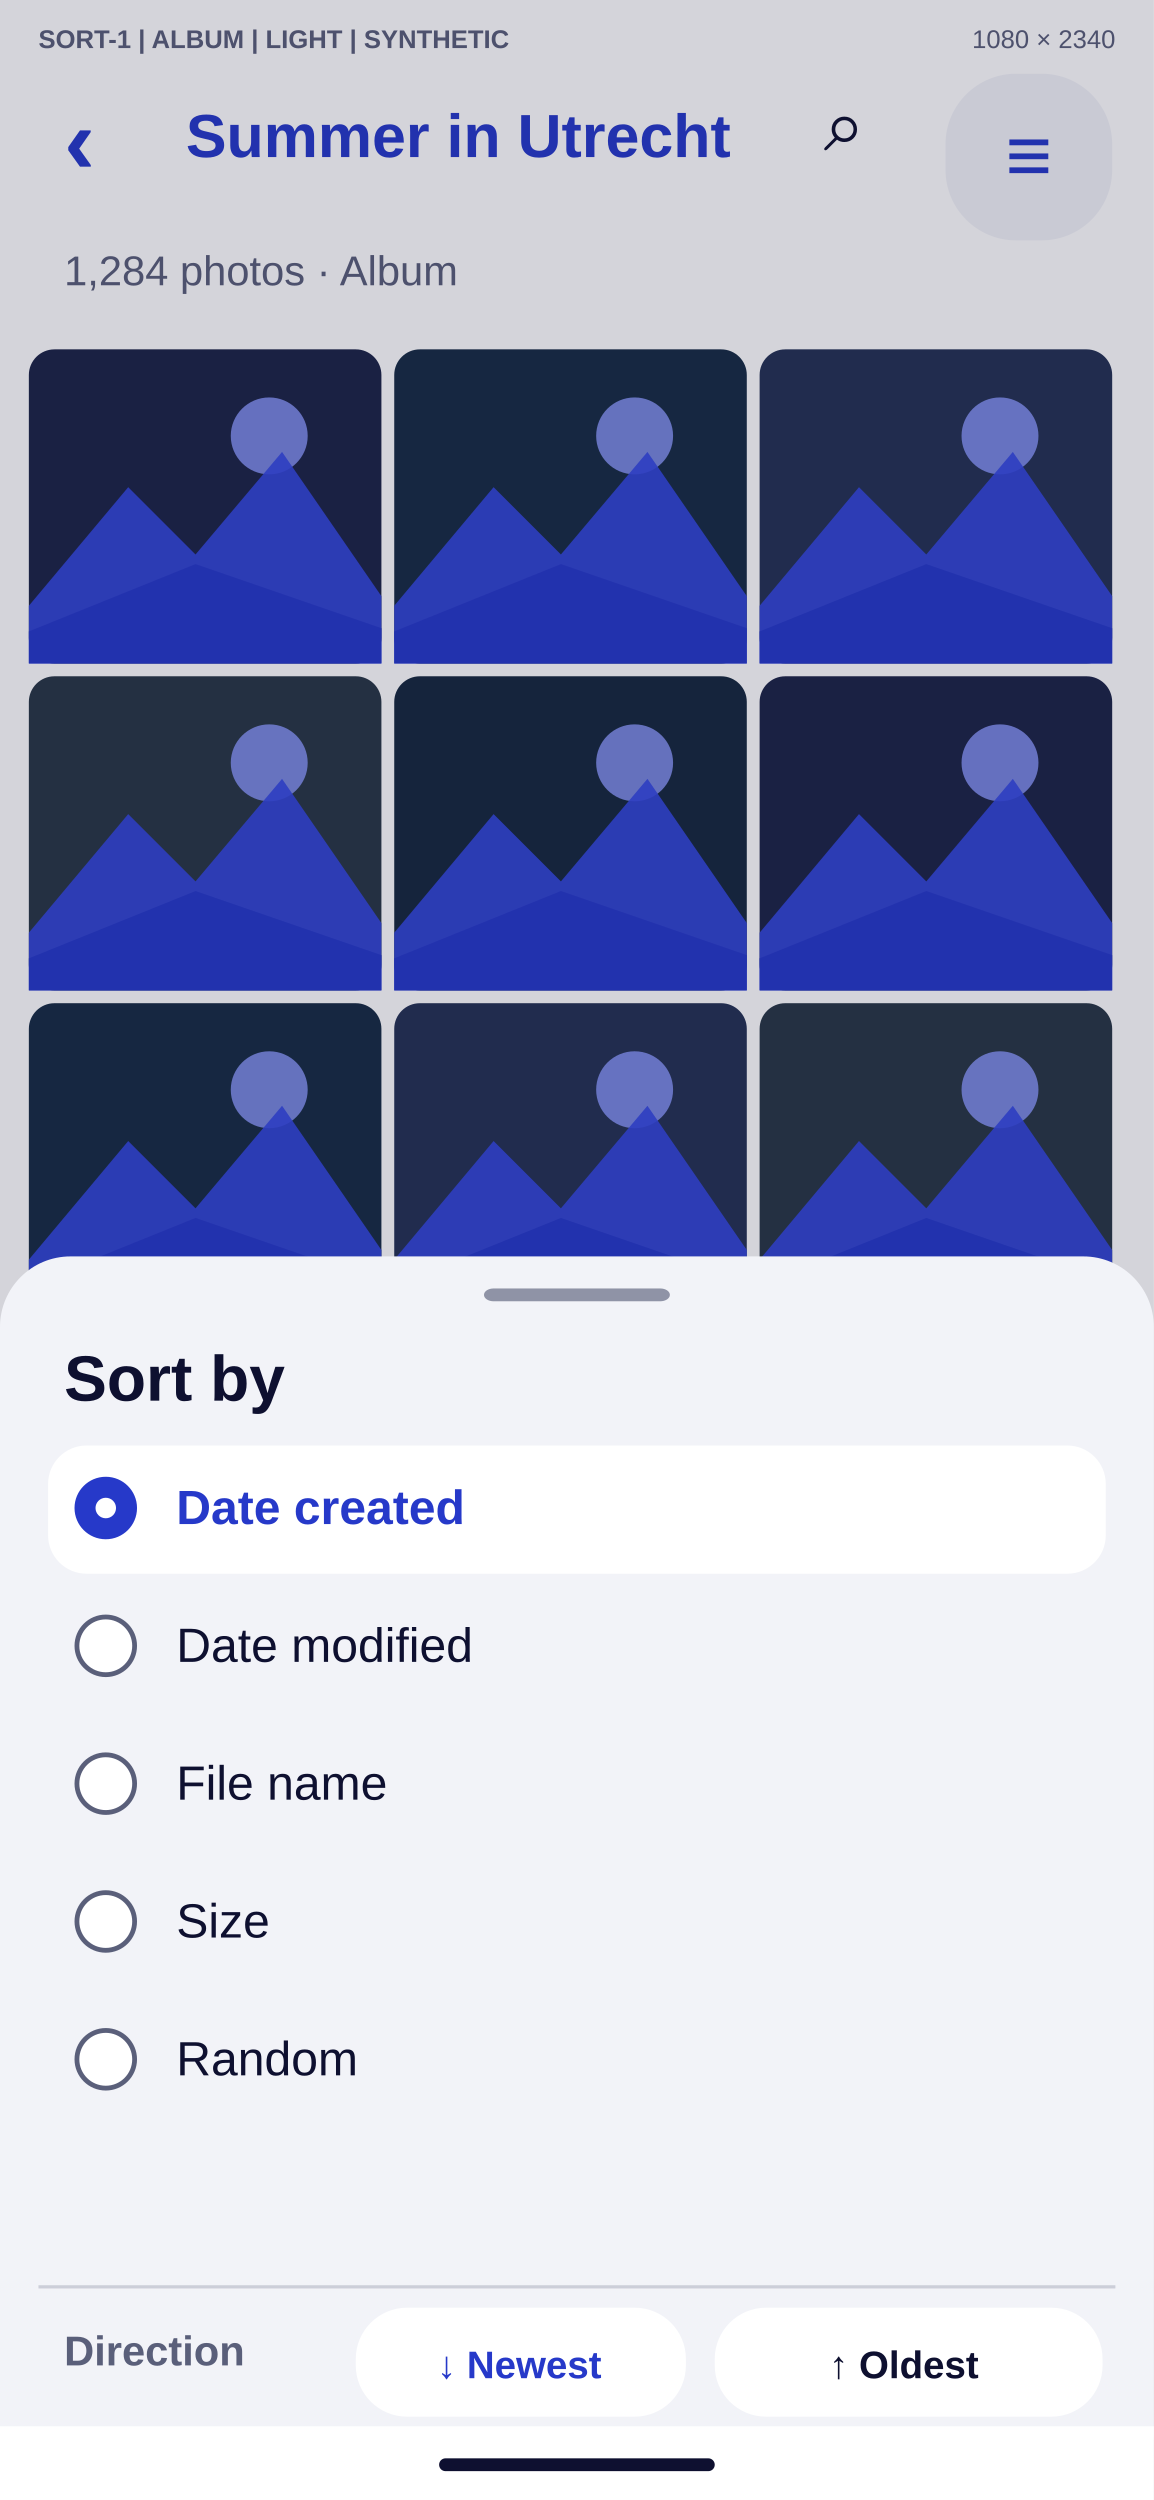
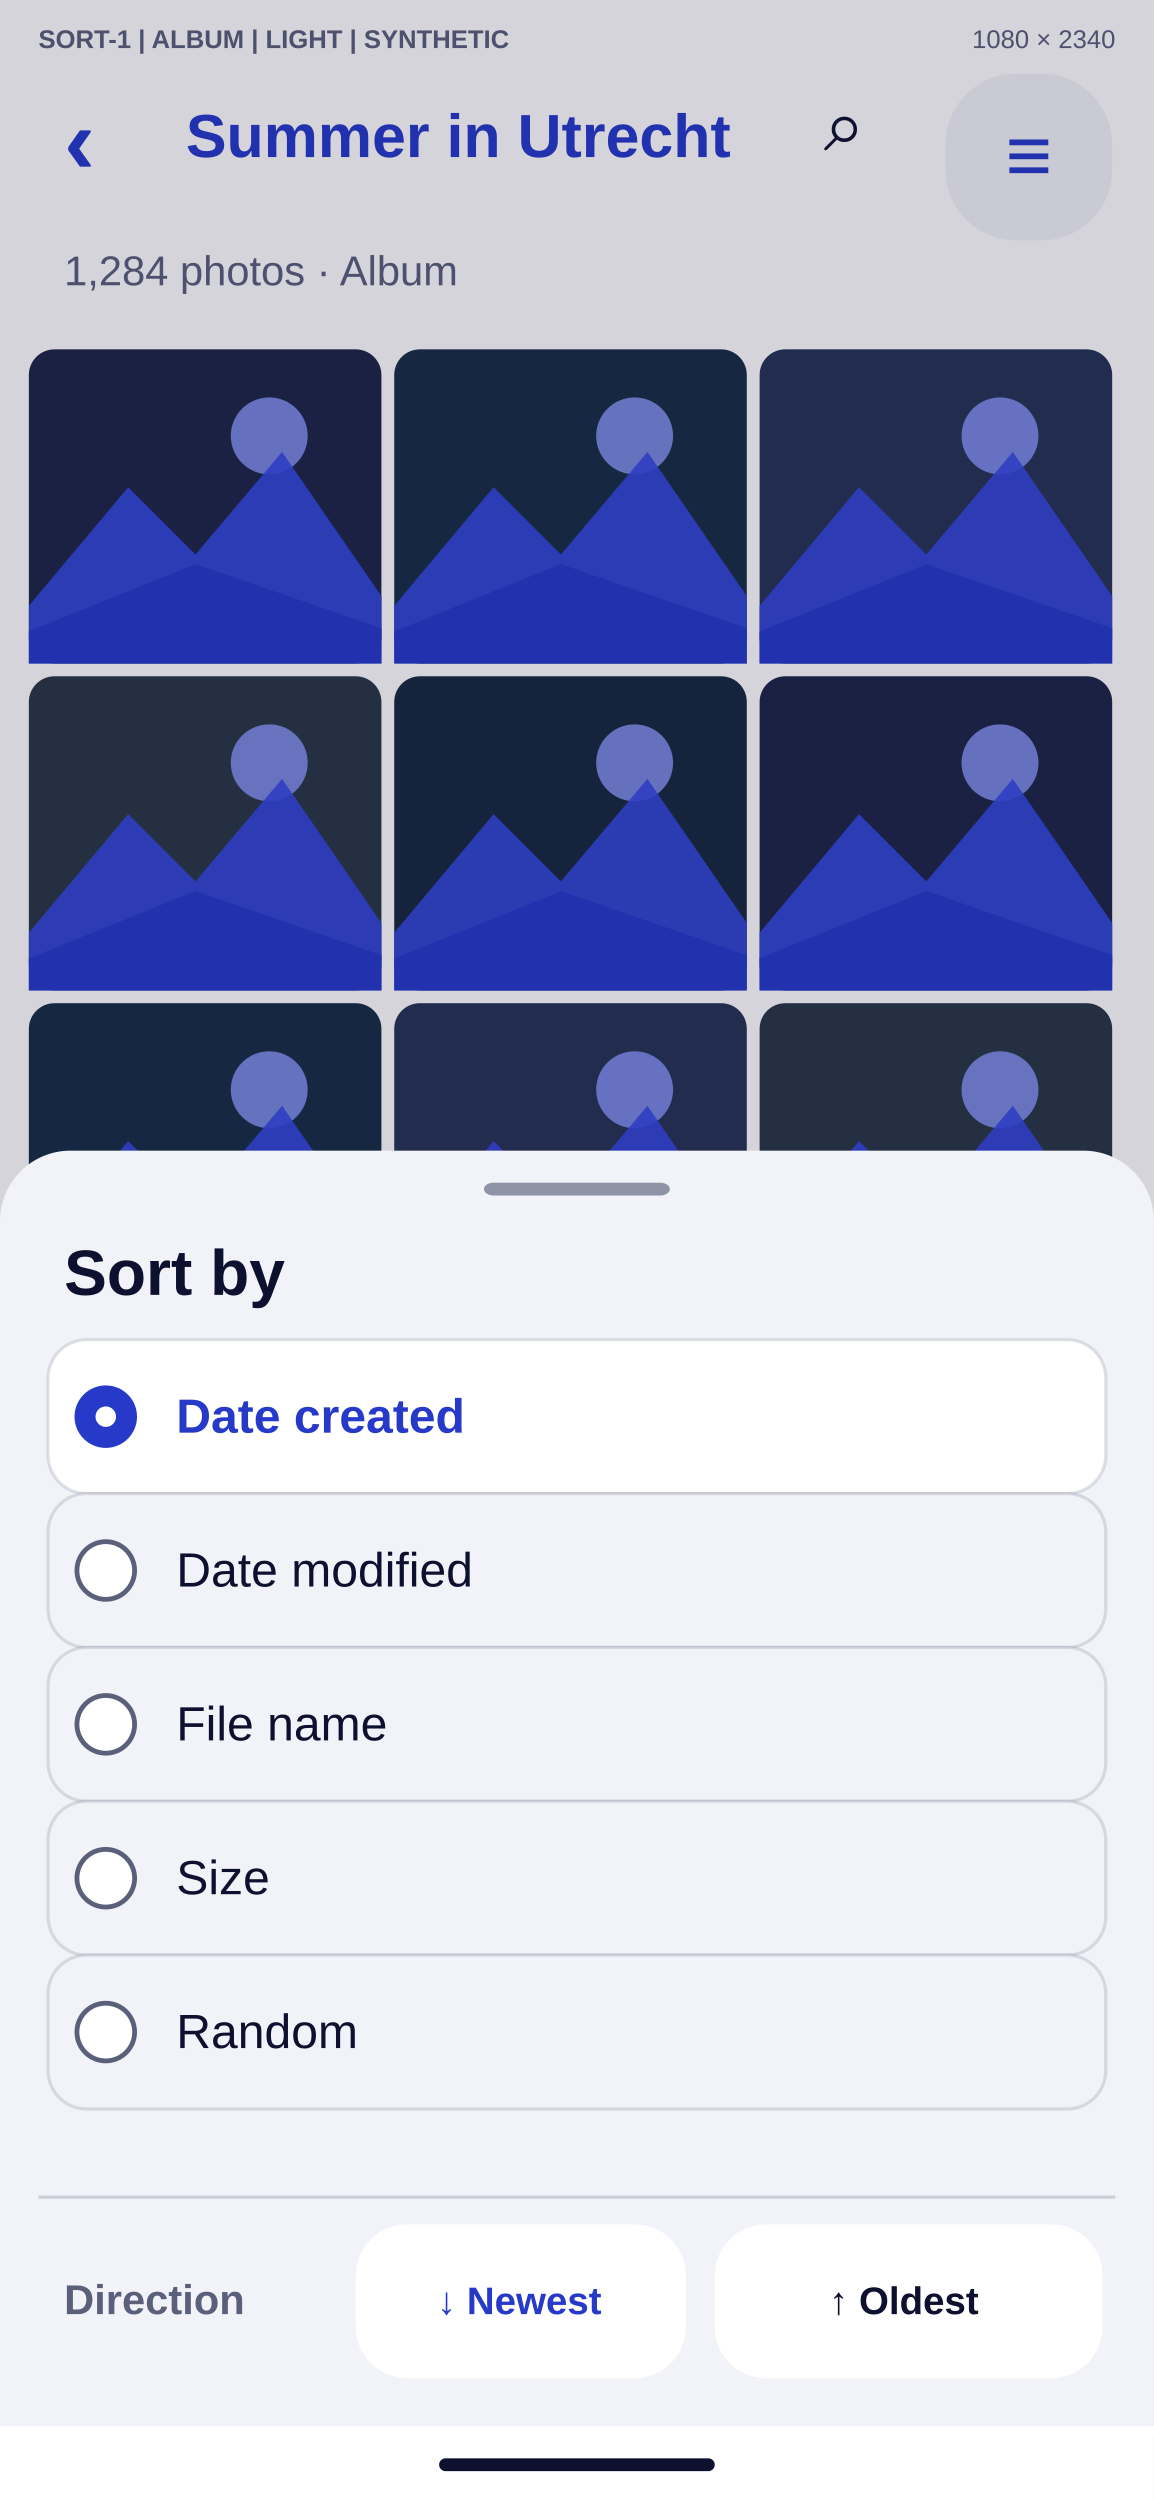
<svg xmlns="http://www.w3.org/2000/svg" width="1080" height="2340" viewBox="0 0 360 780" role="img" aria-label="Proposed synthetic S24+ Album detail sort sheet light theme">
  <rect x="0" y="0" width="360" height="780" rx="0" fill="#FFFFFF" />
  <text x="12" y="15" font-size="8" font-family="Funnel Sans, Arial, sans-serif" fill="#5A5F7A" font-weight="600">SORT-1 | ALBUM | LIGHT | SYNTHETIC</text>
  <text x="348" y="15" font-size="8" font-family="Funnel Sans, Arial, sans-serif" fill="#5A5F7A" font-weight="500" text-anchor="end">1080 × 2340</text>
  <text x="20" y="54" font-size="29" font-family="Funnel Sans, Arial, sans-serif" fill="#2639C9" font-weight="600">‹</text>
  <text x="58" y="49" font-size="19" font-family="Funnel Sans, Arial, sans-serif" fill="#2639C9" font-weight="700">Summer in Utrecht</text>
  <text x="257" y="47" font-size="23" font-family="Funnel Sans, Arial, sans-serif" fill="#0E1030" font-weight="500">⌕</text>
  <rect x="295" y="23" width="52" height="52" rx="22" fill="#F2F3F8" />
  <text x="321" y="57" font-size="25" font-family="Funnel Sans, Arial, sans-serif" fill="#2639C9" font-weight="700" text-anchor="middle">≡</text>
  <text x="20" y="89" font-size="13" font-family="Funnel Sans, Arial, sans-serif" fill="#5A5F7A" font-weight="500">1,284 photos · Album</text>
  <rect x="9" y="109" width="110" height="98" rx="8" fill="#1C2447" />
  <circle cx="84" cy="136" r="12" fill="#8C9BFF" opacity="0.82" />
  <path d="M9 189 L40 152 L61 173 L88 141 L119 186 V207 H9Z" fill="#3448E0" opacity=".9" />
  <path d="M9 197 L61 176 L119 196 V207 H9Z" fill="#2639C9" />
  <rect x="123" y="109" width="110" height="98" rx="8" fill="#172C44" />
  <circle cx="198" cy="136" r="12" fill="#8C9BFF" opacity="0.82" />
  <path d="M123 189 L154 152 L175 173 L202 141 L233 186 V207 H123Z" fill="#3448E0" opacity=".9" />
  <path d="M123 197 L175 176 L233 196 V207 H123Z" fill="#2639C9" />
  <rect x="237" y="109" width="110" height="98" rx="8" fill="#243254" />
  <circle cx="312" cy="136" r="12" fill="#8C9BFF" opacity="0.82" />
  <path d="M237 189 L268 152 L289 173 L316 141 L347 186 V207 H237Z" fill="#3448E0" opacity=".9" />
  <path d="M237 197 L289 176 L347 196 V207 H237Z" fill="#2639C9" />
  <rect x="9" y="211" width="110" height="98" rx="8" fill="#283746" />
  <circle cx="84" cy="238" r="12" fill="#8C9BFF" opacity="0.82" />
  <path d="M9 291 L40 254 L61 275 L88 243 L119 288 V309 H9Z" fill="#3448E0" opacity=".9" />
  <path d="M9 299 L61 278 L119 298 V309 H9Z" fill="#2639C9" />
  <rect x="123" y="211" width="110" height="98" rx="8" fill="#16283E" />
  <circle cx="198" cy="238" r="12" fill="#8C9BFF" opacity="0.82" />
  <path d="M123 291 L154 254 L175 275 L202 243 L233 288 V309 H123Z" fill="#3448E0" opacity=".9" />
  <path d="M123 299 L175 278 L233 298 V309 H123Z" fill="#2639C9" />
  <rect x="237" y="211" width="110" height="98" rx="8" fill="#1C2447" />
  <circle cx="312" cy="238" r="12" fill="#8C9BFF" opacity="0.82" />
  <path d="M237 291 L268 254 L289 275 L316 243 L347 288 V309 H237Z" fill="#3448E0" opacity=".9" />
  <path d="M237 299 L289 278 L347 298 V309 H237Z" fill="#2639C9" />
  <rect x="9" y="313" width="110" height="98" rx="8" fill="#172C44" />
  <circle cx="84" cy="340" r="12" fill="#8C9BFF" opacity="0.82" />
  <path d="M9 393 L40 356 L61 377 L88 345 L119 390 V411 H9Z" fill="#3448E0" opacity=".9" />
  <path d="M9 401 L61 380 L119 400 V411 H9Z" fill="#2639C9" />
  <rect x="123" y="313" width="110" height="98" rx="8" fill="#243254" />
  <circle cx="198" cy="340" r="12" fill="#8C9BFF" opacity="0.82" />
  <path d="M123 393 L154 356 L175 377 L202 345 L233 390 V411 H123Z" fill="#3448E0" opacity=".9" />
  <path d="M123 401 L175 380 L233 400 V411 H123Z" fill="#2639C9" />
  <rect x="237" y="313" width="110" height="98" rx="8" fill="#283746" />
  <circle cx="312" cy="340" r="12" fill="#8C9BFF" opacity="0.82" />
  <path d="M237 393 L268 356 L289 377 L316 345 L347 390 V411 H237Z" fill="#3448E0" opacity=".9" />
  <path d="M237 401 L289 380 L347 400 V411 H237Z" fill="#2639C9" />
  <rect x="9" y="415" width="110" height="98" rx="8" fill="#16283E" />
  <circle cx="84" cy="442" r="12" fill="#8C9BFF" opacity="0.82" />
  <path d="M9 495 L40 458 L61 479 L88 447 L119 492 V513 H9Z" fill="#3448E0" opacity=".9" />
  <path d="M9 503 L61 482 L119 502 V513 H9Z" fill="#2639C9" />
  <rect x="123" y="415" width="110" height="98" rx="8" fill="#1C2447" />
  <circle cx="198" cy="442" r="12" fill="#8C9BFF" opacity="0.82" />
  <path d="M123 495 L154 458 L175 479 L202 447 L233 492 V513 H123Z" fill="#3448E0" opacity=".9" />
  <path d="M123 503 L175 482 L233 502 V513 H123Z" fill="#2639C9" />
  <rect x="237" y="415" width="110" height="98" rx="8" fill="#172C44" />
  <circle cx="312" cy="442" r="12" fill="#8C9BFF" opacity="0.82" />
  <path d="M237 495 L268 458 L289 479 L316 447 L347 492 V513 H237Z" fill="#3448E0" opacity=".9" />
  <path d="M237 503 L289 482 L347 502 V513 H237Z" fill="#2639C9" />
  <rect x="0" y="0" width="360" height="780" rx="0" fill="#0E1030" opacity=".18" />
-   <rect x="0" y="392" width="360" height="388" rx="22" fill="#F2F3F8" />
-   <rect x="151" y="402" width="58" height="4" rx="3" fill="#5A5F7A" opacity=".65" />
-   <text x="20" y="437" font-size="20" font-family="Funnel Sans, Arial, sans-serif" fill="#0E1030" font-weight="700">Sort by</text>
+   <rect x="0" y="359" width="360" height="421" rx="22" fill="#F2F3F8" />
+   <rect x="151" y="369" width="58" height="4" rx="3" fill="#5A5F7A" opacity=".65" />
+   <text x="20" y="404" font-size="20" font-family="Funnel Sans, Arial, sans-serif" fill="#0E1030" font-weight="700">Sort by</text>
  <clipPath id="rows">
-     <rect x="12" y="449" width="336" height="206" />
+     <rect x="12" y="416" width="336" height="249" />
  </clipPath>
  <g clip-path="url(#rows)">
-     <rect x="15" y="451" width="330" height="40" rx="12" fill="#FFFFFF" />
-     <circle cx="33" cy="470.5" r="9" fill="#2639C9" stroke="#2639C9" stroke-width="1.5" />
-     <circle cx="33" cy="470.5" r="3.2" fill="#FFFFFF" />
-     <text x="55" y="475.5" font-size="15" font-family="Funnel Sans, Arial, sans-serif" fill="#2639C9" font-weight="700">Date created</text>
-     <circle cx="33" cy="513.5" r="9" fill="#FFFFFF" stroke="#5A5F7A" stroke-width="1.5" />
-     <text x="55" y="518.5" font-size="15" font-family="Funnel Sans, Arial, sans-serif" fill="#0E1030" font-weight="450">Date modified</text>
-     <circle cx="33" cy="556.5" r="9" fill="#FFFFFF" stroke="#5A5F7A" stroke-width="1.5" />
-     <text x="55" y="561.5" font-size="15" font-family="Funnel Sans, Arial, sans-serif" fill="#0E1030" font-weight="450">File name</text>
-     <circle cx="33" cy="599.5" r="9" fill="#FFFFFF" stroke="#5A5F7A" stroke-width="1.5" />
-     <text x="55" y="604.5" font-size="15" font-family="Funnel Sans, Arial, sans-serif" fill="#0E1030" font-weight="450">Size</text>
-     <circle cx="33" cy="642.5" r="9" fill="#FFFFFF" stroke="#5A5F7A" stroke-width="1.5" />
-     <text x="55" y="647.5" font-size="15" font-family="Funnel Sans, Arial, sans-serif" fill="#0E1030" font-weight="450">Random</text>
+     <g role="radio" aria-label="Date created" aria-checked="true">
+       <rect x="15" y="418" width="330" height="48" rx="12" fill="#FFFFFF" stroke="#5A5F7A" stroke-opacity=".18" stroke-width="1" />
+       <circle cx="33" cy="442" r="9" fill="#2639C9" stroke="#2639C9" stroke-width="1.5" />
+       <circle cx="33" cy="442" r="3.2" fill="#FFFFFF" />
+       <text x="55" y="447" font-size="15" font-family="Funnel Sans, Arial, sans-serif" fill="#2639C9" font-weight="700">Date created</text>
+     </g>
+     <g role="radio" aria-label="Date modified" aria-checked="false">
+       <rect x="15" y="466" width="330" height="48" rx="12" fill="#F2F3F8" stroke="#5A5F7A" stroke-opacity=".18" stroke-width="1" />
+       <circle cx="33" cy="490" r="9" fill="#FFFFFF" stroke="#5A5F7A" stroke-width="1.5" />
+       <text x="55" y="495" font-size="15" font-family="Funnel Sans, Arial, sans-serif" fill="#0E1030" font-weight="450">Date modified</text>
+     </g>
+     <g role="radio" aria-label="File name" aria-checked="false">
+       <rect x="15" y="514" width="330" height="48" rx="12" fill="#F2F3F8" stroke="#5A5F7A" stroke-opacity=".18" stroke-width="1" />
+       <circle cx="33" cy="538" r="9" fill="#FFFFFF" stroke="#5A5F7A" stroke-width="1.5" />
+       <text x="55" y="543" font-size="15" font-family="Funnel Sans, Arial, sans-serif" fill="#0E1030" font-weight="450">File name</text>
+     </g>
+     <g role="radio" aria-label="Size" aria-checked="false">
+       <rect x="15" y="562" width="330" height="48" rx="12" fill="#F2F3F8" stroke="#5A5F7A" stroke-opacity=".18" stroke-width="1" />
+       <circle cx="33" cy="586" r="9" fill="#FFFFFF" stroke="#5A5F7A" stroke-width="1.5" />
+       <text x="55" y="591" font-size="15" font-family="Funnel Sans, Arial, sans-serif" fill="#0E1030" font-weight="450">Size</text>
+     </g>
+     <g role="radio" aria-label="Random" aria-checked="false">
+       <rect x="15" y="610" width="330" height="48" rx="12" fill="#F2F3F8" stroke="#5A5F7A" stroke-opacity=".18" stroke-width="1" />
+       <circle cx="33" cy="634" r="9" fill="#FFFFFF" stroke="#5A5F7A" stroke-width="1.5" />
+       <text x="55" y="639" font-size="15" font-family="Funnel Sans, Arial, sans-serif" fill="#0E1030" font-weight="450">Random</text>
+     </g>
  </g>
-   <rect x="12" y="713" width="336" height="1" rx="0" fill="#5A5F7A" opacity=".25" />
-   <text x="20" y="738" font-size="13" font-family="Funnel Sans, Arial, sans-serif" fill="#5A5F7A" font-weight="600">Direction</text>
-   <rect x="111" y="720" width="103" height="34" rx="16" fill="#FFFFFF" />
-   <text x="162" y="742" font-size="12" font-family="Funnel Sans, Arial, sans-serif" fill="#2639C9" font-weight="600" text-anchor="middle">↓ Newest</text>
-   <rect x="223" y="720" width="121" height="34" rx="16" fill="#FFFFFF" />
-   <text x="282" y="742" font-size="12" font-family="Funnel Sans, Arial, sans-serif" fill="#0E1030" font-weight="600" text-anchor="middle">↑ Oldest</text>
+   <rect x="12" y="685" width="336" height="1" rx="0" fill="#5A5F7A" opacity=".25" />
+   <text x="20" y="722" font-size="13" font-family="Funnel Sans, Arial, sans-serif" fill="#5A5F7A" font-weight="600">Direction</text>
+   <rect x="111" y="694" width="103" height="48" rx="16" fill="#FFFFFF" />
+   <text x="162" y="722" font-size="12" font-family="Funnel Sans, Arial, sans-serif" fill="#2639C9" font-weight="600" text-anchor="middle">↓ Newest</text>
+   <rect x="223" y="694" width="121" height="48" rx="16" fill="#FFFFFF" />
+   <text x="282" y="722" font-size="12" font-family="Funnel Sans, Arial, sans-serif" fill="#0E1030" font-weight="600" text-anchor="middle">↑ Oldest</text>
  <rect x="0" y="757" width="360" height="23" rx="0" fill="#FFFFFF" />
  <rect x="137" y="767" width="86" height="4" rx="2" fill="#0E1030" />
</svg>
